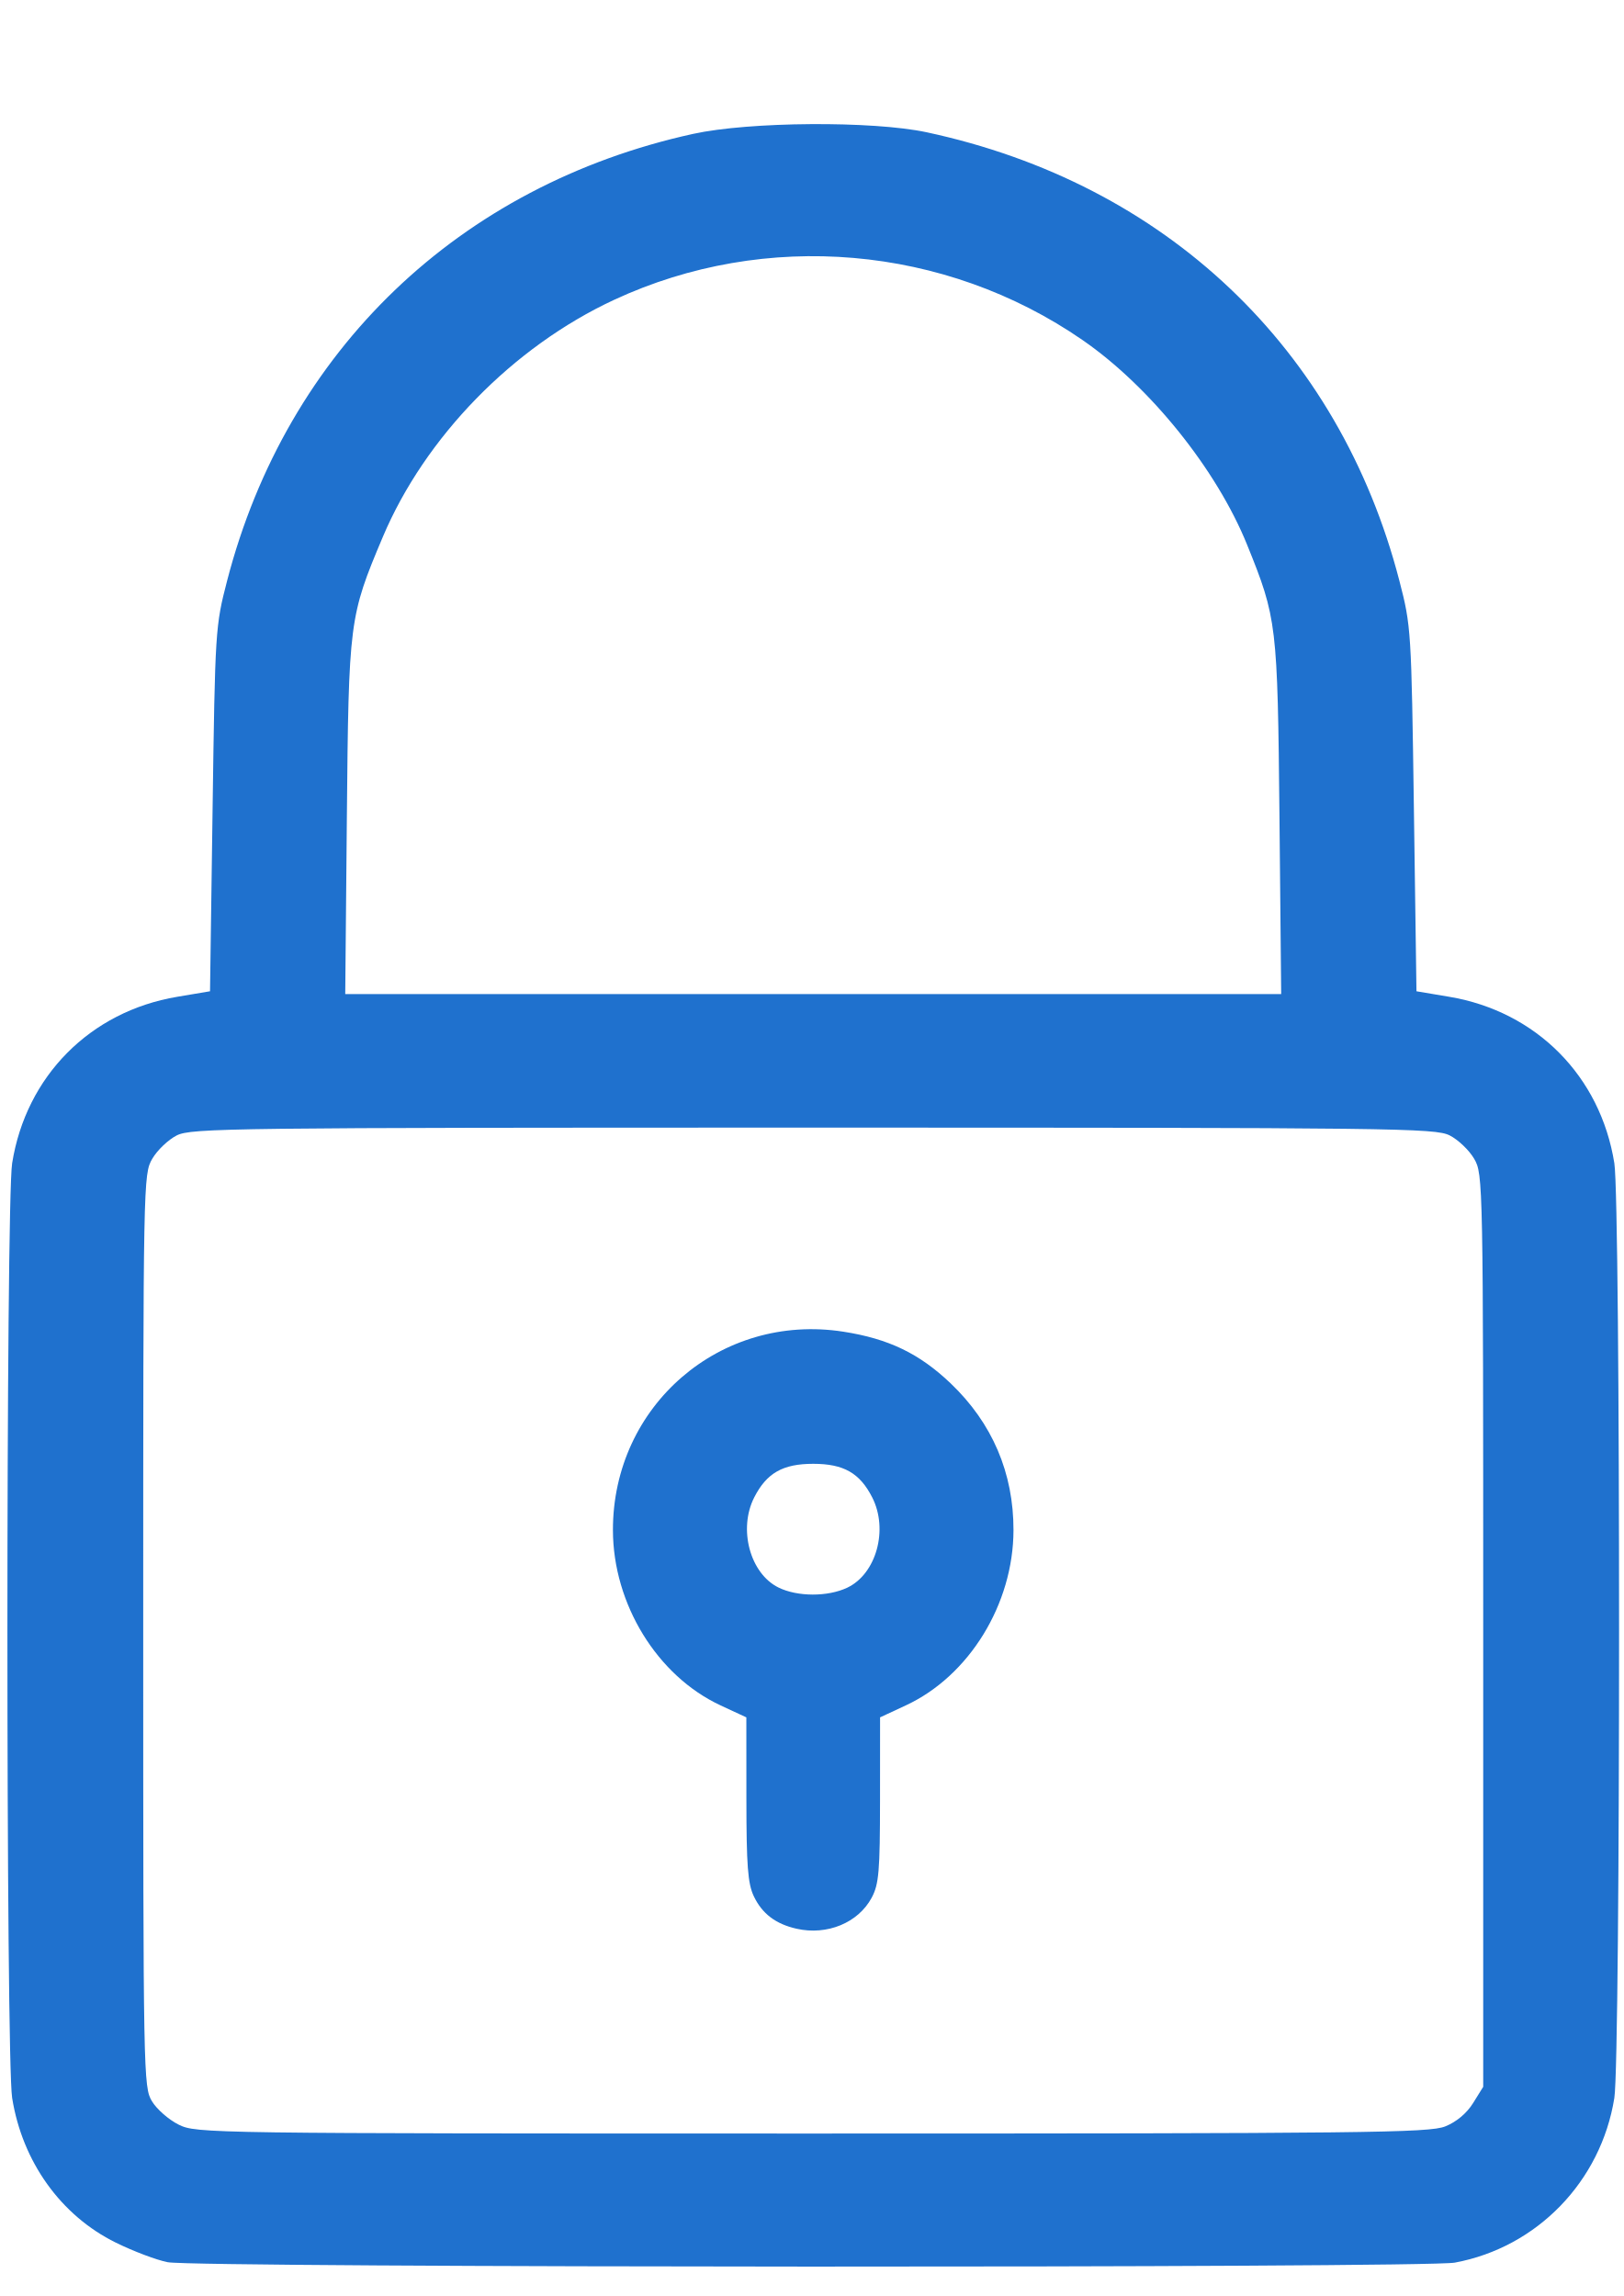
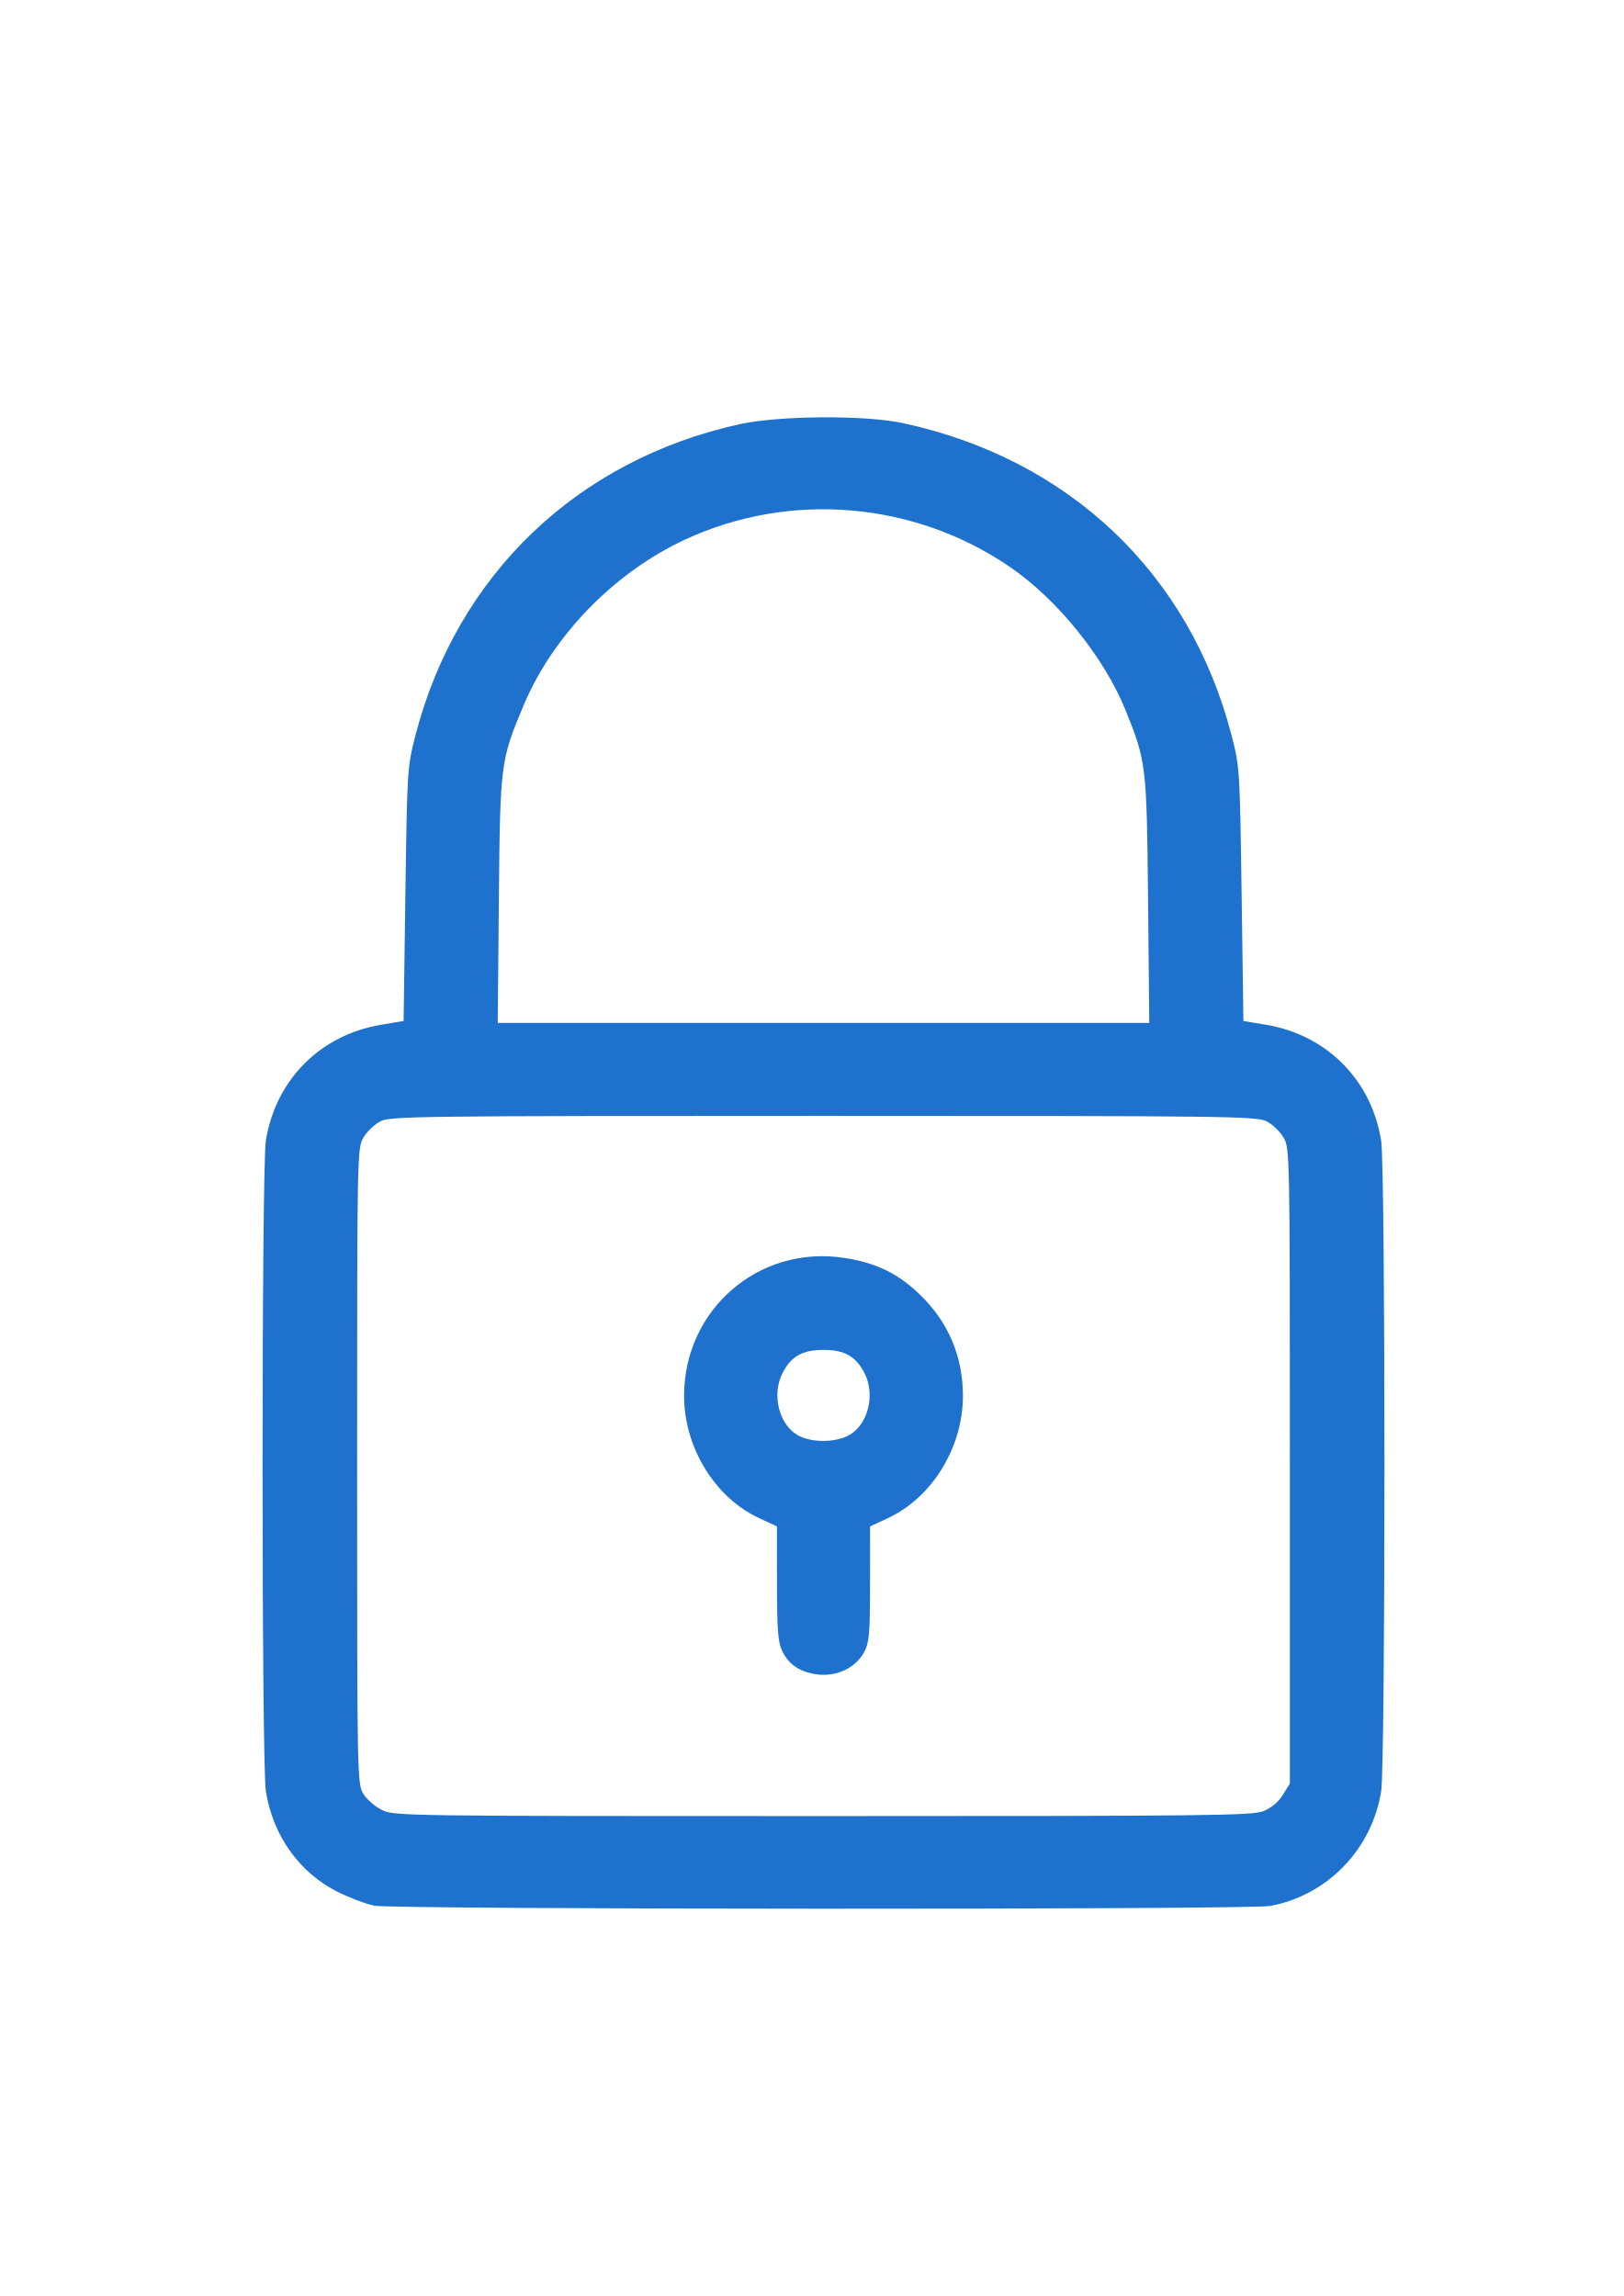
- <svg xmlns="http://www.w3.org/2000/svg" width="210mm" height="297mm" version="1.1" viewBox="0 0 210 297" xml:space="preserve">
-   <path d="m21.693 292.63c-1.425-0.276-4.449-1.418-6.72-2.537-7.101-3.499-12.086-10.459-13.402-18.714-0.816-5.117-0.816-115.79 0-120.91 1.797-11.268 10.091-19.633 21.343-21.528l4.249-0.715 0.332-23.568c0.326-23.181 0.357-23.666 1.878-29.535 7.718-29.774 30.015-51.161 60.261-57.803 7.264-1.595 23.251-1.705 30.228-0.207 30.891 6.631 53.326 27.922 61.125 58.01 1.521 5.869 1.552 6.354 1.878 29.535l0.332 23.568 4.249 0.715c11.252 1.894 19.546 10.26 21.343 21.528 0.816 5.117 0.816 115.79 0 120.91-1.72 10.788-9.995 19.332-20.632 21.304-3.884 0.72-162.73 0.669-166.46-0.053zm165.22-17.566c1.458-0.584 2.783-1.693 3.61-3.023l1.306-2.101v-59.016c0-58.301-0.015-59.04-1.171-61.031-0.644-1.108-2.069-2.468-3.167-3.022-1.871-0.944-6.992-1.007-82.315-1.007-75.323 0-80.444 0.063-82.315 1.007-1.098 0.554-2.523 1.913-3.167 3.022-1.157 1.991-1.171 2.731-1.171 61.031 0 57.672 0.026 59.059 1.133 60.889 0.623 1.03 2.178 2.39 3.455 3.022 2.287 1.132 3.533 1.149 81.91 1.15 71.632 4.3e-4 79.818-0.092 81.892-0.921zm-83.881-25.57c-2.71-0.611-4.466-1.945-5.542-4.212-0.774-1.632-0.951-3.951-0.956-12.566l-0.006-10.565-3.341-1.554c-8.185-3.807-13.895-13.103-13.914-22.651-0.032-16.125 13.921-28.154 29.792-25.687 5.859 0.911 9.841 2.829 13.886 6.686 5.381 5.133 8.142 11.586 8.127 19-0.019 9.549-5.729 18.844-13.914 22.651l-3.341 1.554-6e-3 10.661c-5e-3 9.29-0.144 10.918-1.079 12.667-1.734 3.243-5.755 4.906-9.709 4.015zm6.549-44.119c3.759-1.784 5.344-7.527 3.224-11.683-1.607-3.152-3.696-4.34-7.628-4.34-3.932 0-6.021 1.188-7.628 4.34-2.09 4.098-0.544 9.849 3.133 11.661 2.454 1.21 6.376 1.219 8.899 0.022zm55.898-99.672c-0.246-25.013-0.329-25.709-4.199-35.266-3.932-9.708-12.534-20.409-21.248-26.433-17.815-12.315-41.037-14.315-60.607-5.219-13.083 6.081-24.468 17.756-29.92 30.685-4.345 10.302-4.411 10.821-4.644 36.234l-0.21 22.887h121.05z" fill="#1f71ce" stroke-width="2.176" />
+ <svg xmlns="http://www.w3.org/2000/svg" width="210mm" height="297mm" viewBox="0 0 210 297" version="1.1" id="svg1" xml:space="preserve">
+   <defs id="defs1" />
+   <g id="layer1">
+     <path style="fill:#1f71ce;fill-opacity:1;stroke-width:1.515" d="m 48.392,246.51 c -0.992,-0.192 -3.097,-0.987 -4.678,-1.766 -4.943,-2.436 -8.413,-7.281 -9.329,-13.027 -0.568,-3.562 -0.568,-80.604 0,-84.166 1.251,-7.843 7.024,-13.667 14.857,-14.985 l 2.958,-0.498 0.231,-16.406 c 0.227,-16.136 0.248,-16.474 1.307,-20.56 5.372,-20.725 20.893,-35.613 41.948,-40.237 5.057,-1.11 16.185,-1.187 21.042,-0.144 21.503,4.616 37.12,19.437 42.549,40.381 1.059,4.085 1.08,4.423 1.307,20.56 l 0.231,16.406 2.958,0.498 c 7.833,1.319 13.606,7.142 14.857,14.985 0.568,3.562 0.568,80.604 0,84.166 -1.198,7.509 -6.957,13.457 -14.362,14.83 -2.704,0.501 -113.279,0.466 -115.874,-0.037 z m 115.011,-12.228 c 1.015,-0.406 1.937,-1.178 2.513,-2.104 l 0.909,-1.463 v -41.081 c 0,-40.583 -0.011,-41.098 -0.815,-42.484 -0.448,-0.772 -1.44,-1.718 -2.204,-2.104 -1.303,-0.657 -4.867,-0.701 -57.3,-0.701 -52.432,0 -55.997,0.043 -57.3,0.701 -0.764,0.385 -1.756,1.332 -2.204,2.104 -0.805,1.386 -0.815,1.901 -0.815,42.484 0,40.145 0.018,41.111 0.789,42.385 0.434,0.717 1.516,1.664 2.405,2.104 1.592,0.788 2.459,0.8 57.018,0.8 49.863,2.9e-4 55.562,-0.064 57.005,-0.641 z m -58.389,-17.799 c -1.887,-0.425 -3.109,-1.354 -3.858,-2.932 -0.539,-1.136 -0.662,-2.751 -0.665,-8.747 l -0.004,-7.354 -2.325,-1.082 c -5.698,-2.65 -9.672,-9.121 -9.685,-15.768 -0.022,-11.224 9.69,-19.598 20.739,-17.88 4.078,0.634 6.851,1.969 9.666,4.654 3.746,3.573 5.667,8.065 5.657,13.226 -0.013,6.647 -3.988,13.117 -9.685,15.768 l -2.325,1.082 -0.004,7.421 c -0.004,6.467 -0.1,7.6 -0.751,8.817 -1.207,2.257 -4.006,3.415 -6.758,2.795 z m 4.558,-30.711 c 2.616,-1.242 3.72,-5.239 2.244,-8.133 -1.119,-2.194 -2.573,-3.021 -5.31,-3.021 -2.737,0 -4.191,0.827 -5.31,3.021 -1.454,2.852 -0.379,6.856 2.181,8.117 1.708,0.842 4.439,0.849 6.195,0.015 z m 38.911,-69.382 C 148.312,98.978 148.254,98.493 145.56,91.841 142.823,85.083 136.835,77.634 130.769,73.441 118.368,64.868 102.204,63.476 88.581,69.808 79.473,74.04 71.548,82.168 67.753,91.167 c -3.024,7.171 -3.071,7.533 -3.233,25.222 l -0.146,15.931 h 42.133 42.133 z" id="path1" />
+   </g>
</svg>
